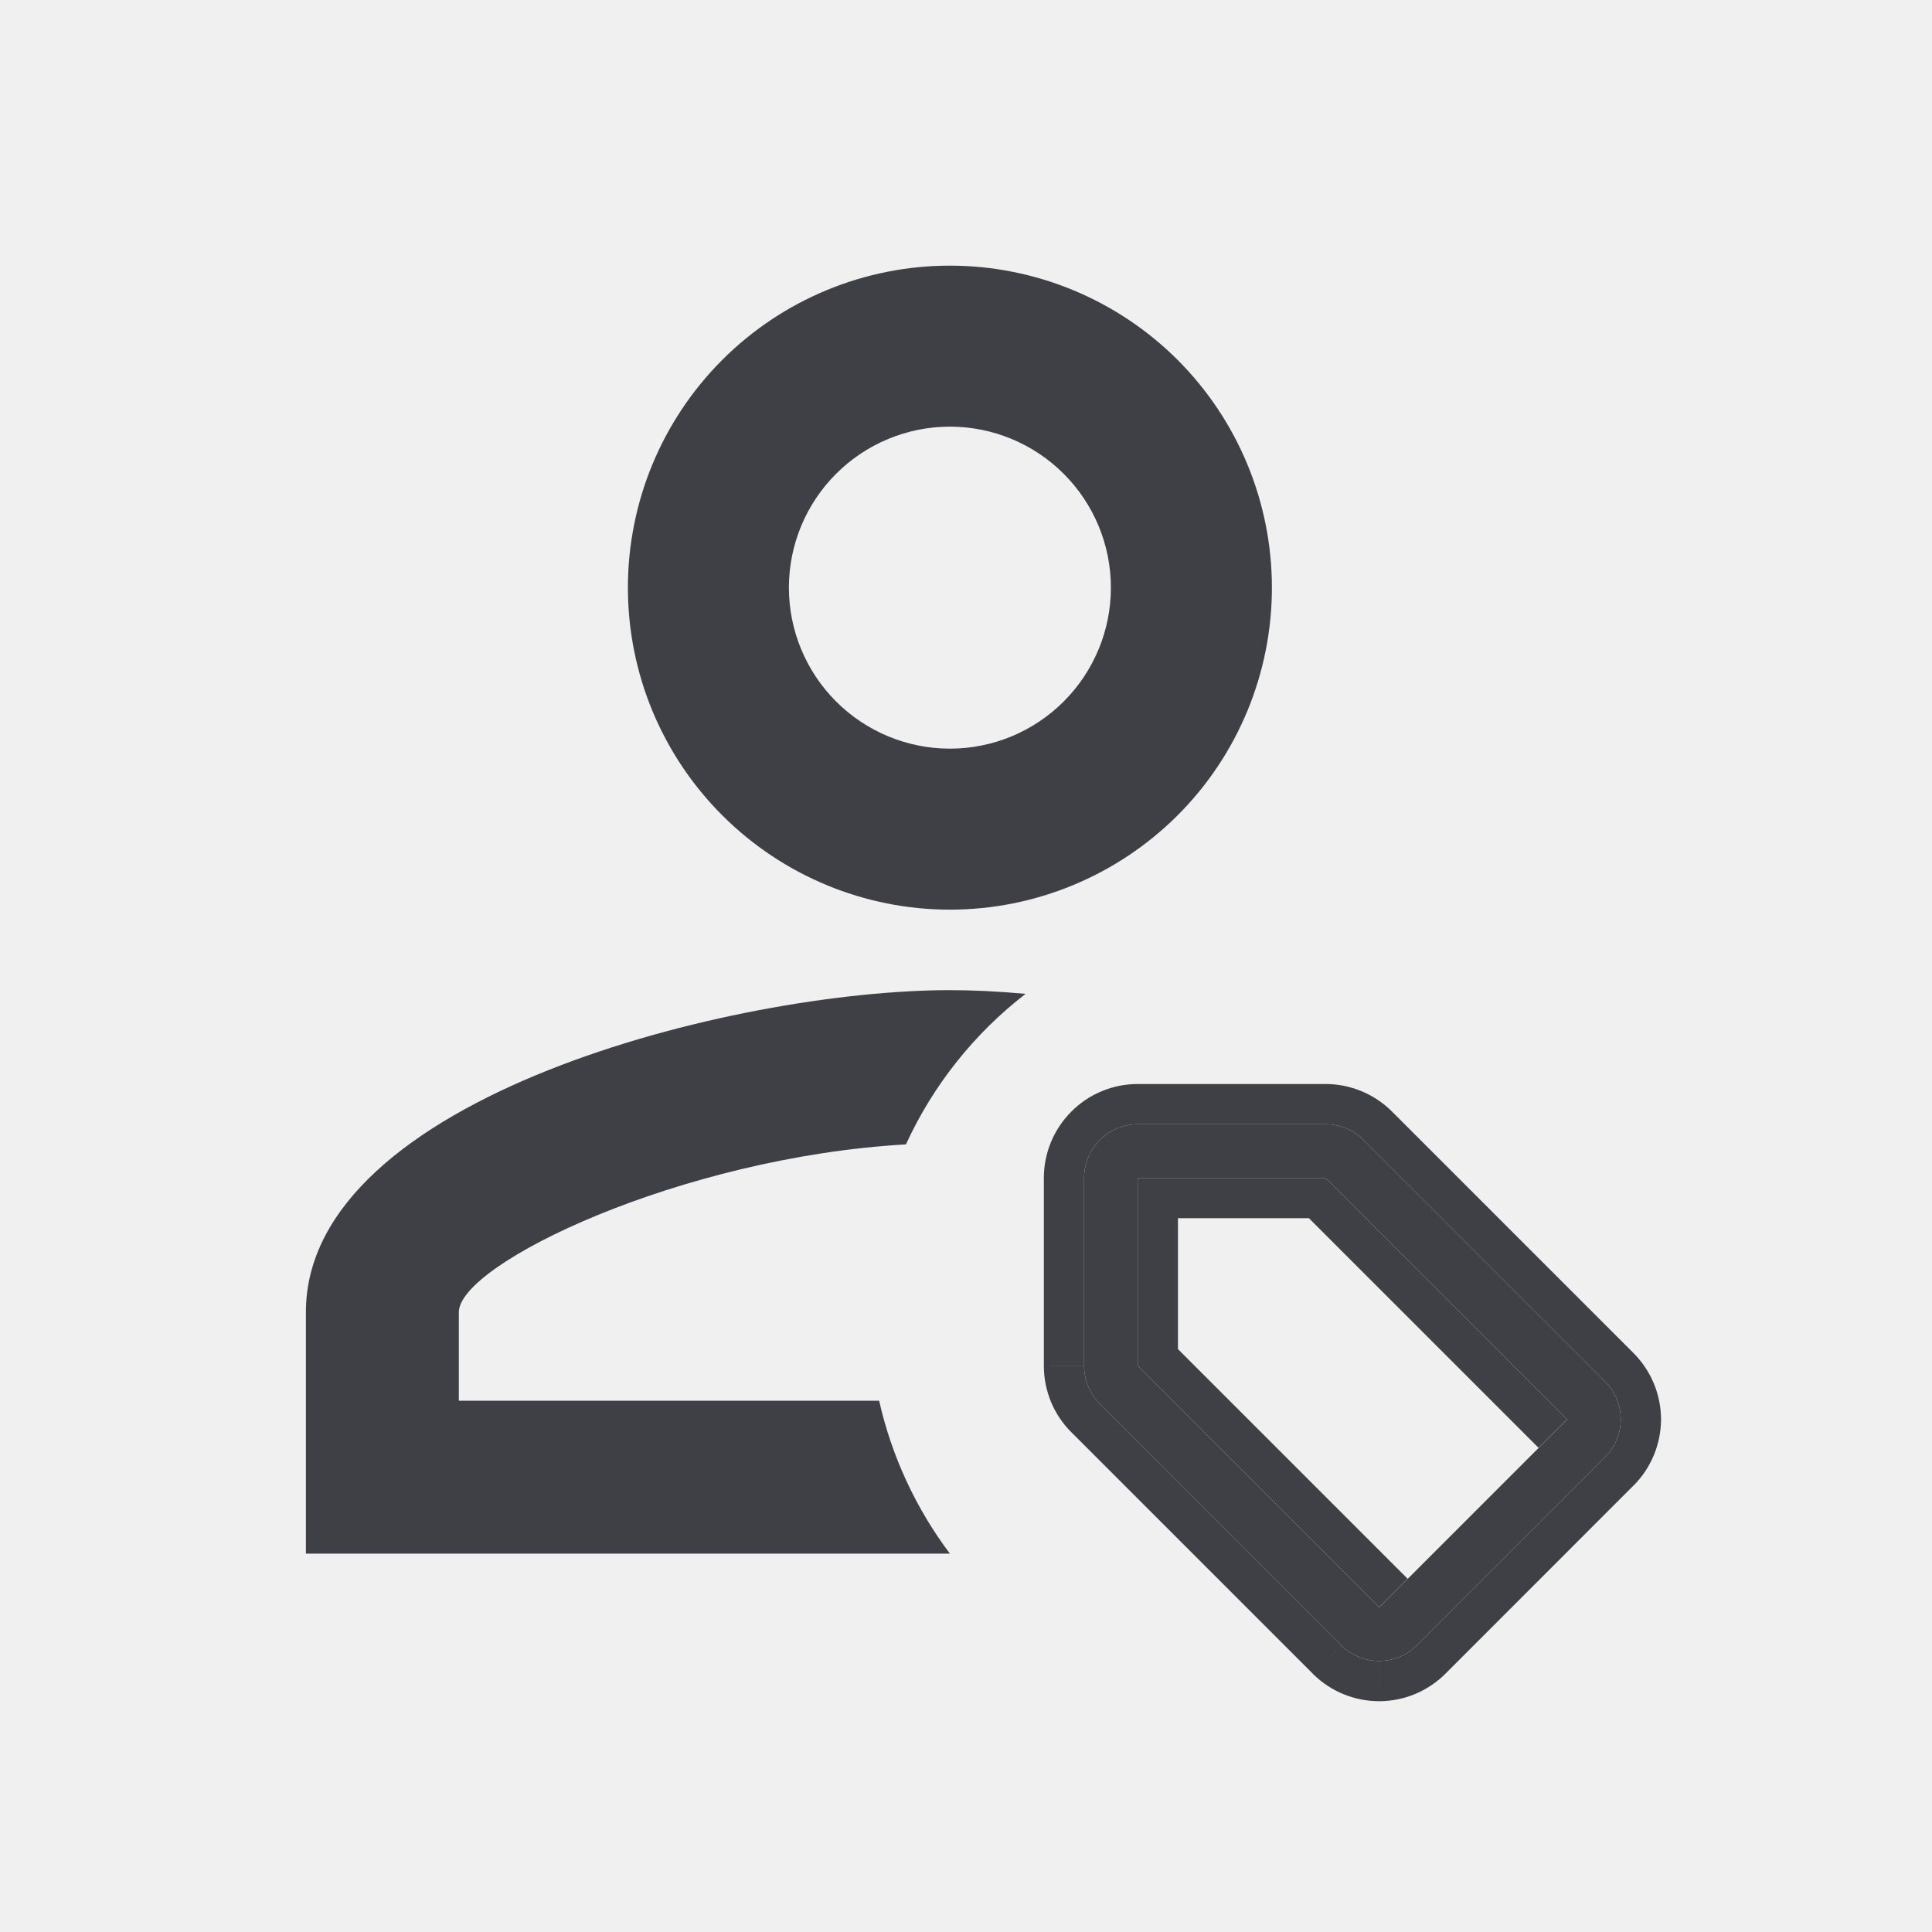
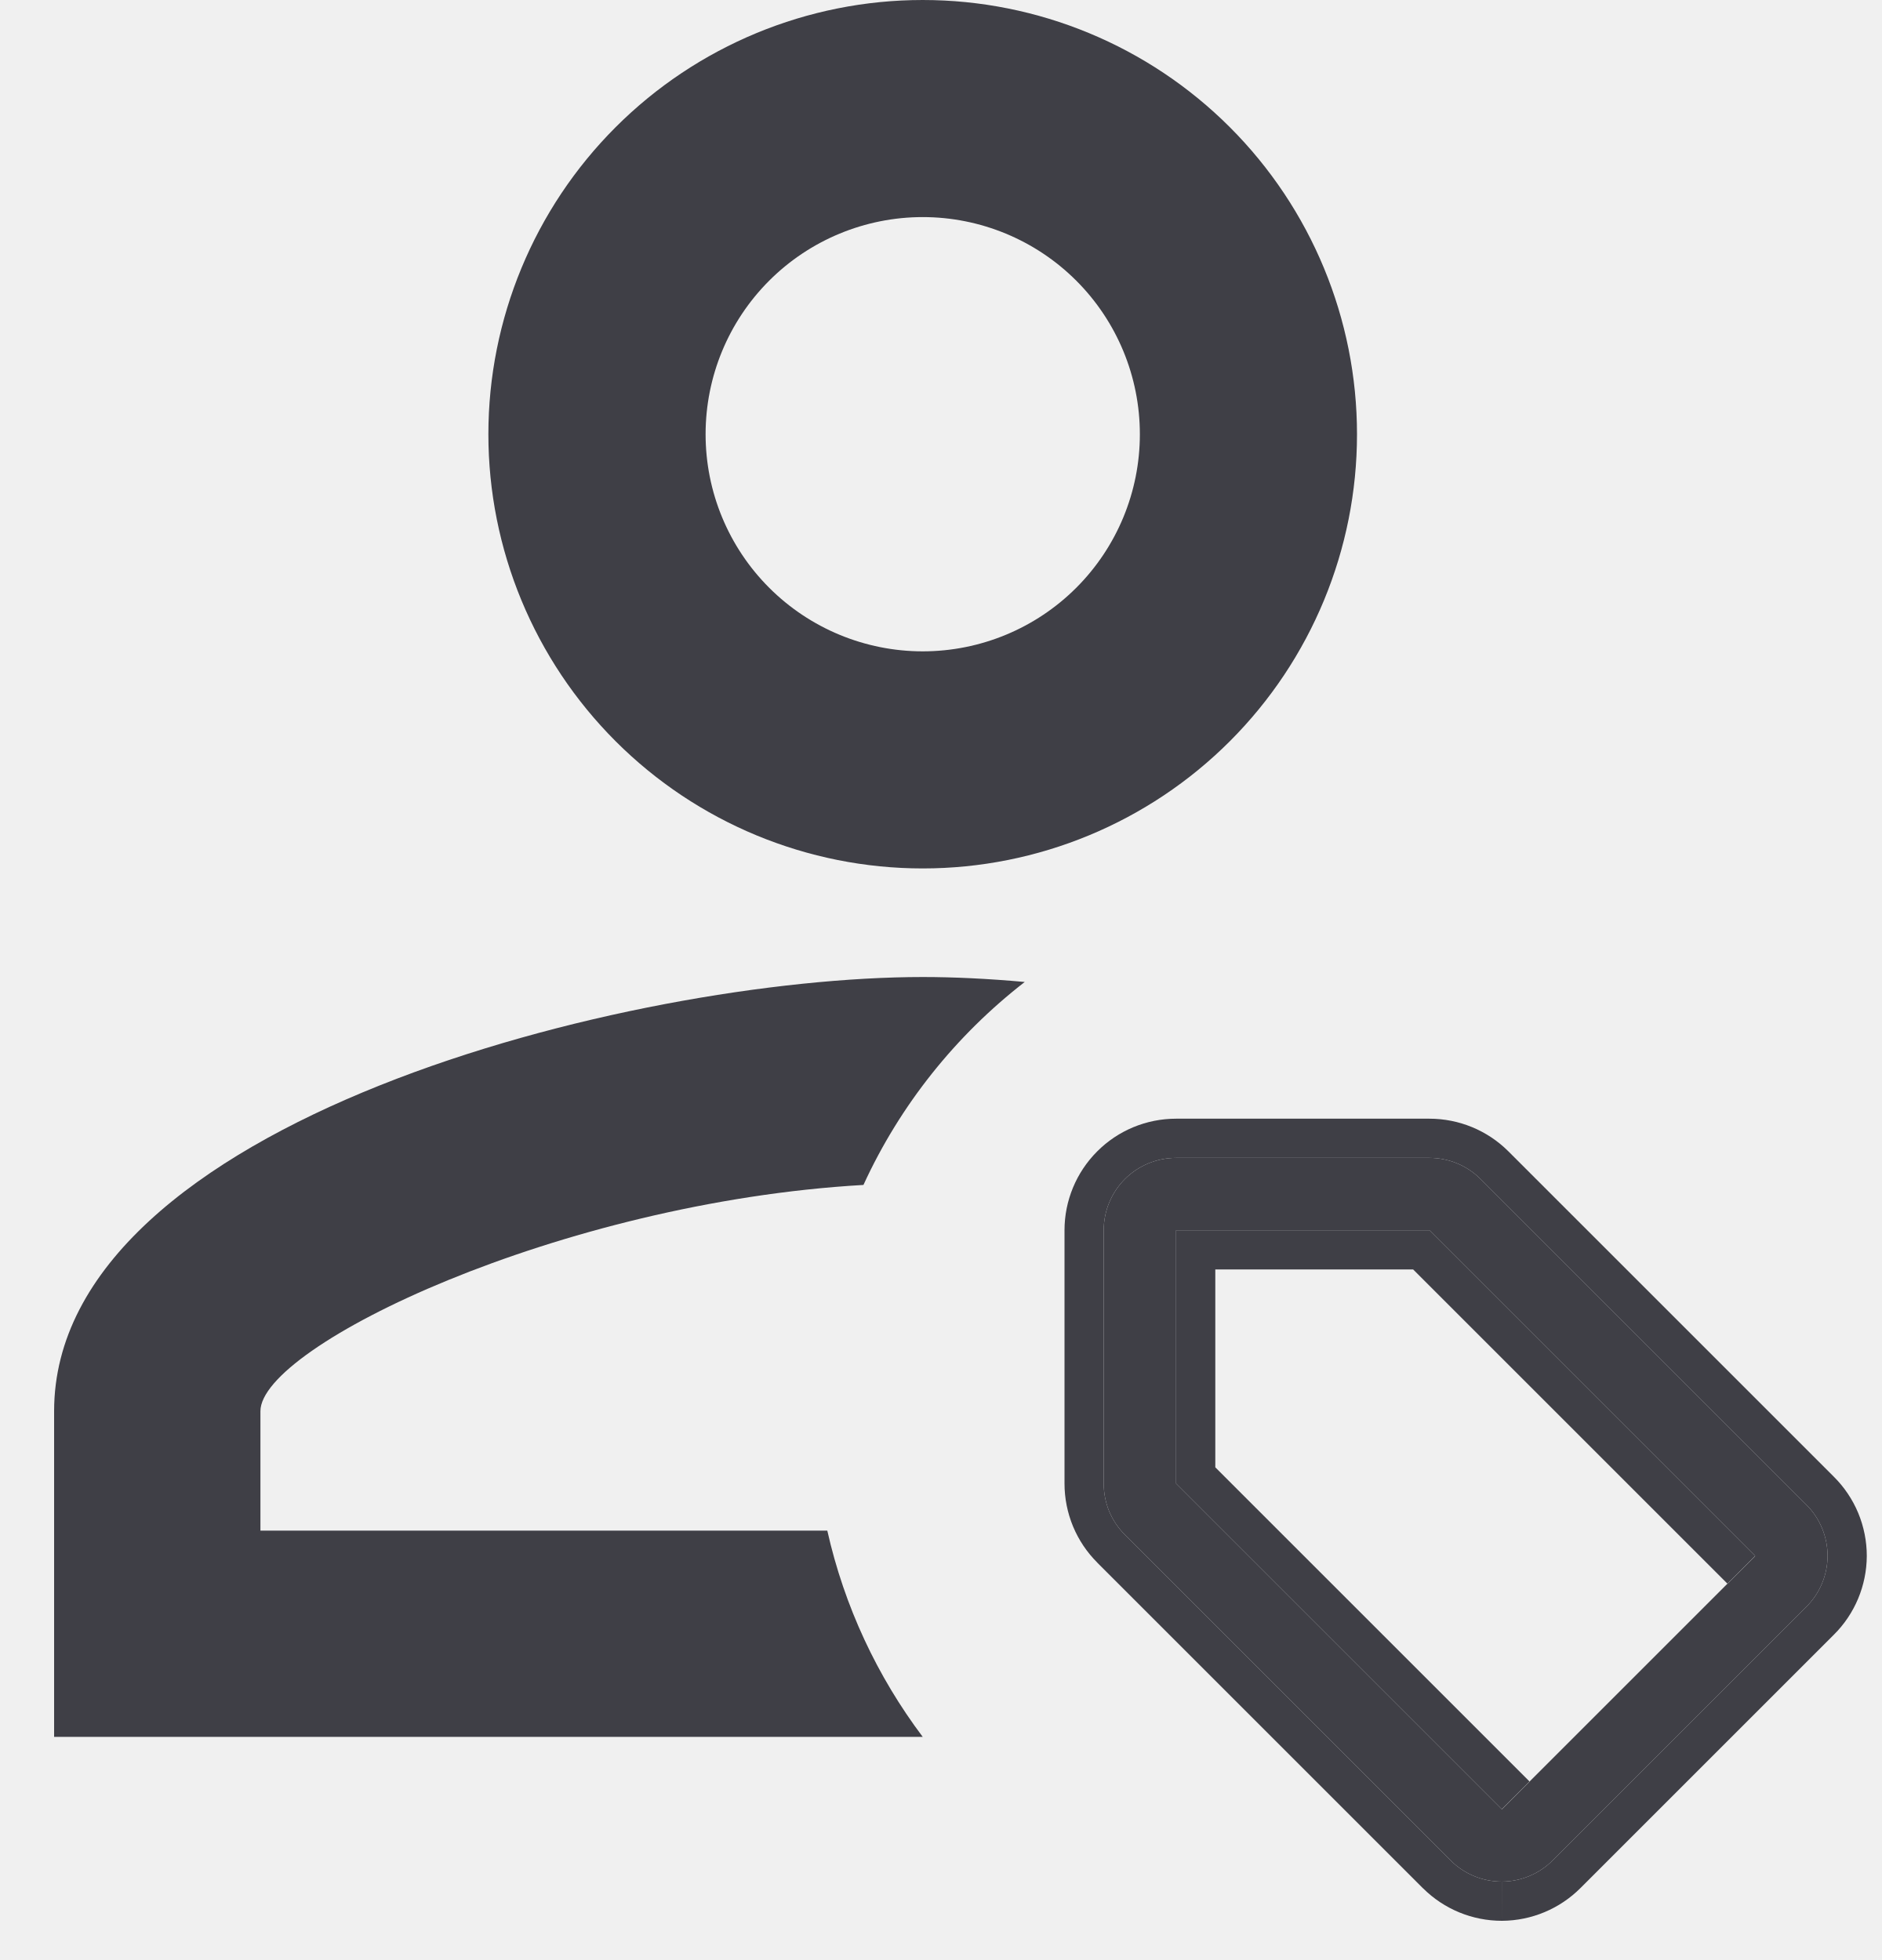
- <svg xmlns="http://www.w3.org/2000/svg" width="24" height="24" viewBox="0 0 24 24" fill="none">
-   <mask id="path-1-outside-1_150_630" maskUnits="userSpaceOnUse" x="12.467" y="12.966" width="9" height="9" fill="black">
-     <rect fill="white" x="12.467" y="12.966" width="9" height="9" />
-     <path d="M19.937 17.16L16.937 14.16C16.812 14.036 16.643 13.966 16.467 13.966H14.133C13.957 13.966 13.787 14.037 13.662 14.162C13.537 14.287 13.467 14.456 13.467 14.633V16.966C13.467 17.054 13.484 17.141 13.518 17.223C13.552 17.304 13.601 17.378 13.664 17.44L16.663 20.44C16.788 20.564 16.957 20.633 17.134 20.633C17.31 20.632 17.479 20.561 17.604 20.436L19.937 18.103C20.062 17.979 20.133 17.809 20.134 17.633C20.134 17.545 20.116 17.458 20.082 17.377C20.049 17.295 19.999 17.222 19.937 17.16ZM17.134 19.966L14.133 16.966V14.633H16.467L19.467 17.633" />
+ <svg xmlns="http://www.w3.org/2000/svg" width="24" height="25" viewBox="0 0 24 25" fill="none">
+   <mask id="path-1-outside-1_182_935" maskUnits="userSpaceOnUse" x="13.075" y="13.769" width="11" height="11" fill="black">
+     <rect fill="white" x="13.075" y="13.769" width="11" height="11" />
+     <path d="M23.033 19.191L18.879 15.037C18.706 14.865 18.472 14.769 18.229 14.769H14.998C14.753 14.769 14.518 14.866 14.345 15.039C14.172 15.213 14.075 15.447 14.075 15.692V18.923C14.075 19.045 14.099 19.165 14.145 19.278C14.192 19.39 14.261 19.492 14.347 19.578L18.501 23.732C18.674 23.904 18.908 24 19.152 24C19.396 23.999 19.63 23.901 19.802 23.728L23.033 20.497C23.207 20.325 23.305 20.09 23.306 19.846C23.306 19.724 23.282 19.604 23.235 19.491C23.188 19.379 23.12 19.276 23.033 19.191ZM19.152 23.077L14.998 18.923V15.692H18.229L22.383 19.846" />
  </mask>
-   <path d="M19.937 17.16L16.937 14.16C16.812 14.036 16.643 13.966 16.467 13.966H14.133C13.957 13.966 13.787 14.037 13.662 14.162C13.537 14.287 13.467 14.456 13.467 14.633V16.966C13.467 17.054 13.484 17.141 13.518 17.223C13.552 17.304 13.601 17.378 13.664 17.44L16.663 20.44C16.788 20.564 16.957 20.633 17.134 20.633C17.31 20.632 17.479 20.561 17.604 20.436L19.937 18.103C20.062 17.979 20.133 17.809 20.134 17.633C20.134 17.545 20.116 17.458 20.082 17.377C20.049 17.295 19.999 17.222 19.937 17.16ZM17.134 19.966L14.133 16.966V14.633H16.467L19.467 17.633" fill="#3F3F46" />
-   <path d="M19.937 17.16L19.583 17.513L19.584 17.514L19.937 17.16ZM16.937 14.16L17.29 13.806L17.289 13.805L16.937 14.16ZM16.467 13.966L16.467 14.466L16.467 14.466L16.467 13.966ZM14.133 13.966V13.466V13.966ZM13.467 14.633H12.967H13.467ZM13.467 16.966L13.967 16.967V16.966H13.467ZM13.664 17.44L14.017 17.086L14.016 17.085L13.664 17.44ZM16.663 20.44L16.31 20.793L16.311 20.795L16.663 20.44ZM17.134 20.633L17.134 21.133L17.136 21.133L17.134 20.633ZM17.604 20.436L17.25 20.083L17.249 20.084L17.604 20.436ZM19.937 18.103L19.584 17.748L19.583 17.749L19.937 18.103ZM20.134 17.633L20.634 17.635L20.634 17.633L20.134 17.633ZM14.133 16.966H13.633V17.173L13.78 17.32L14.133 16.966ZM14.133 14.633V14.133H13.633V14.633H14.133ZM16.467 14.633L16.82 14.279L16.674 14.133H16.467V14.633ZM20.29 16.806L17.29 13.806L16.583 14.513L19.583 17.513L20.29 16.806ZM17.289 13.805C17.07 13.588 16.774 13.466 16.466 13.466L16.467 14.466C16.511 14.466 16.553 14.484 16.585 14.515L17.289 13.805ZM16.467 13.466H14.133V14.466H16.467V13.466ZM14.133 13.466C13.824 13.466 13.527 13.589 13.309 13.808L14.016 14.515C14.047 14.484 14.089 14.466 14.133 14.466V13.466ZM13.309 13.808C13.09 14.027 12.967 14.324 12.967 14.633H13.967C13.967 14.589 13.984 14.546 14.016 14.515L13.309 13.808ZM12.967 14.633V16.966H13.967V14.633H12.967ZM12.967 16.966C12.967 17.12 12.997 17.272 13.056 17.415L13.98 17.031C13.971 17.011 13.967 16.989 13.967 16.967L12.967 16.966ZM13.056 17.415C13.115 17.557 13.202 17.686 13.311 17.794L14.016 17.085C14 17.07 13.988 17.051 13.98 17.031L13.056 17.415ZM13.31 17.793L16.31 20.793L17.017 20.086L14.017 17.086L13.31 17.793ZM16.311 20.795C16.53 21.012 16.826 21.133 17.134 21.133L17.133 20.133C17.089 20.133 17.047 20.116 17.016 20.085L16.311 20.795ZM17.136 21.133C17.445 21.132 17.74 21.008 17.958 20.789L17.249 20.084C17.218 20.115 17.175 20.133 17.131 20.133L17.136 21.133ZM17.957 20.79L20.29 18.456L19.583 17.749L17.25 20.083L17.957 20.79ZM20.289 18.458C20.508 18.24 20.632 17.944 20.634 17.635L19.634 17.631C19.633 17.675 19.616 17.717 19.584 17.748L20.289 18.458ZM20.634 17.633C20.634 17.479 20.603 17.327 20.544 17.185L19.621 17.569C19.629 17.589 19.634 17.611 19.634 17.633L20.634 17.633ZM20.544 17.185C20.485 17.043 20.398 16.914 20.289 16.805L19.584 17.514C19.6 17.53 19.612 17.548 19.621 17.569L20.544 17.185ZM17.487 19.613L14.487 16.613L13.78 17.32L16.78 20.32L17.487 19.613ZM14.633 16.966V14.633H13.633V16.966H14.633ZM14.133 15.133H16.467V14.133H14.133V15.133ZM16.113 14.986L19.113 17.986L19.82 17.279L16.82 14.279L16.113 14.986Z" fill="#3F3F46" mask="url(#path-1-outside-1_150_630)" />
-   <path fill-rule="evenodd" clip-rule="evenodd" d="M14.629 4.471C13.878 3.721 12.861 3.3 11.8 3.3C10.739 3.3 9.722 3.721 8.972 4.471C8.221 5.222 7.8 6.239 7.8 7.3C7.8 8.361 8.221 9.378 8.972 10.128C9.722 10.878 10.739 11.3 11.8 11.3C12.861 11.3 13.878 10.878 14.629 10.128C15.379 9.378 15.8 8.361 15.8 7.3C15.8 6.239 15.379 5.222 14.629 4.471ZM10.386 5.886C10.761 5.511 11.27 5.3 11.8 5.3C12.331 5.3 12.839 5.511 13.214 5.886C13.589 6.261 13.8 6.769 13.8 7.3C13.8 7.83 13.589 8.339 13.214 8.714C12.839 9.089 12.331 9.3 11.8 9.3C11.27 9.3 10.761 9.089 10.386 8.714C10.011 8.339 9.8 7.83 9.8 7.3C9.8 6.769 10.011 6.261 10.386 5.886ZM12.74 12.346C12.402 12.315 12.086 12.3 11.8 12.3C9.13 12.3 3.8 13.63 3.8 16.3V19.3H11.8C11.383 18.745 11.079 18.1 10.921 17.4H5.7V16.3C5.7 15.699 8.459 14.375 11.254 14.216C11.592 13.478 12.105 12.837 12.74 12.346Z" fill="#3F3F46" />
+   <path d="M23.033 19.191L18.879 15.037C18.706 14.865 18.472 14.769 18.229 14.769H14.998C14.753 14.769 14.518 14.866 14.345 15.039C14.172 15.213 14.075 15.447 14.075 15.692V18.923C14.075 19.045 14.099 19.165 14.145 19.278C14.192 19.39 14.261 19.492 14.347 19.578L18.501 23.732C18.674 23.904 18.908 24 19.152 24C19.396 23.999 19.63 23.901 19.802 23.728L23.033 20.497C23.207 20.325 23.305 20.09 23.306 19.846C23.306 19.724 23.282 19.604 23.235 19.491C23.188 19.379 23.12 19.276 23.033 19.191ZM19.152 23.077L14.998 18.923V15.692H18.229L22.383 19.846" fill="#3F3F46" />
+   <path d="M23.033 19.191L22.68 19.544L22.681 19.545L23.033 19.191ZM18.879 15.037L19.233 14.683L19.232 14.682L18.879 15.037ZM18.229 14.769L18.229 15.269L18.229 15.269L18.229 14.769ZM14.998 14.769V14.269V14.769ZM14.075 15.692H13.575H14.075ZM14.075 18.923L14.575 18.923V18.923H14.075ZM14.347 19.578L14.701 19.225L14.7 19.224L14.347 19.578ZM18.501 23.732L18.147 24.086L18.149 24.087L18.501 23.732ZM19.152 24L19.152 24.5L19.154 24.5L19.152 24ZM19.802 23.728L19.449 23.374L19.448 23.375L19.802 23.728ZM23.033 20.497L22.681 20.142L22.68 20.143L23.033 20.497ZM23.306 19.846L23.806 19.848L23.806 19.846L23.306 19.846ZM14.998 18.923H14.498V19.13L14.644 19.276L14.998 18.923ZM14.998 15.692V15.192H14.498V15.692H14.998ZM18.229 15.692L18.582 15.339L18.436 15.192H18.229V15.692ZM23.387 18.837L19.233 14.683L18.526 15.39L22.68 19.544L23.387 18.837ZM19.232 14.682C18.965 14.417 18.604 14.269 18.228 14.269L18.229 15.269C18.341 15.269 18.448 15.313 18.527 15.392L19.232 14.682ZM18.229 14.269H14.998V15.269H18.229V14.269ZM14.998 14.269C14.62 14.269 14.258 14.419 13.992 14.686L14.699 15.393C14.778 15.314 14.886 15.269 14.998 15.269V14.269ZM13.992 14.686C13.725 14.953 13.575 15.315 13.575 15.692H14.575C14.575 15.58 14.619 15.472 14.699 15.393L13.992 14.686ZM13.575 15.692V18.923H14.575V15.692H13.575ZM13.575 18.922C13.575 19.11 13.612 19.296 13.684 19.47L14.607 19.086C14.586 19.034 14.575 18.979 14.575 18.923L13.575 18.922ZM13.684 19.47C13.756 19.643 13.861 19.8 13.995 19.933L14.7 19.224C14.66 19.184 14.629 19.138 14.607 19.086L13.684 19.47ZM13.993 19.932L18.147 24.086L18.855 23.379L14.701 19.225L13.993 19.932ZM18.149 24.087C18.416 24.352 18.776 24.5 19.152 24.5L19.151 23.5C19.04 23.5 18.932 23.456 18.853 23.377L18.149 24.087ZM19.154 24.5C19.531 24.498 19.891 24.347 20.157 24.08L19.448 23.375C19.369 23.454 19.262 23.499 19.15 23.5L19.154 24.5ZM20.156 24.081L23.387 20.85L22.68 20.143L19.449 23.374L20.156 24.081ZM23.386 20.851C23.653 20.586 23.804 20.225 23.806 19.848L22.806 19.844C22.805 19.956 22.76 20.063 22.681 20.142L23.386 20.851ZM23.806 19.846C23.806 19.659 23.769 19.473 23.697 19.299L22.773 19.683C22.795 19.735 22.806 19.79 22.806 19.846L23.806 19.846ZM23.697 19.299C23.625 19.126 23.519 18.968 23.386 18.836L22.681 19.545C22.72 19.585 22.752 19.631 22.773 19.683L23.697 19.299ZM19.505 22.723L15.351 18.569L14.644 19.276L18.798 23.43L19.505 22.723ZM15.498 18.923V15.692H14.498V18.923H15.498ZM14.998 16.192H18.229V15.192H14.998V16.192ZM17.875 16.046L22.029 20.2L22.736 19.492L18.582 15.339L17.875 16.046Z" fill="#3F3F46" mask="url(#path-1-outside-1_182_935)" />
+   <path fill-rule="evenodd" clip-rule="evenodd" d="M15.683 1.622C14.645 0.584 13.236 0 11.767 0C10.298 0 8.889 0.584 7.851 1.622C6.812 2.661 6.228 4.07 6.228 5.539C6.228 7.007 6.812 8.416 7.851 9.455C8.889 10.493 10.298 11.077 11.767 11.077C13.236 11.077 14.645 10.493 15.683 9.455C16.722 8.416 17.305 7.007 17.305 5.539C17.305 4.07 16.722 2.661 15.683 1.622ZM9.809 3.58C10.328 3.061 11.033 2.769 11.767 2.769C12.501 2.769 13.206 3.061 13.725 3.58C14.245 4.1 14.536 4.804 14.536 5.539C14.536 6.273 14.245 6.977 13.725 7.497C13.206 8.016 12.501 8.308 11.767 8.308C11.033 8.308 10.328 8.016 9.809 7.497C9.289 6.977 8.998 6.273 8.998 5.539C8.998 4.804 9.289 4.1 9.809 3.58ZM13.068 12.525C12.601 12.483 12.163 12.462 11.767 12.462C8.07 12.462 0.69 14.303 0.69 18V22.154H11.767C11.189 21.386 10.768 20.493 10.55 19.523H3.321V18C3.321 17.168 7.14 15.336 11.011 15.114C11.479 14.093 12.19 13.206 13.068 12.525Z" fill="#3F3F46" />
</svg>
